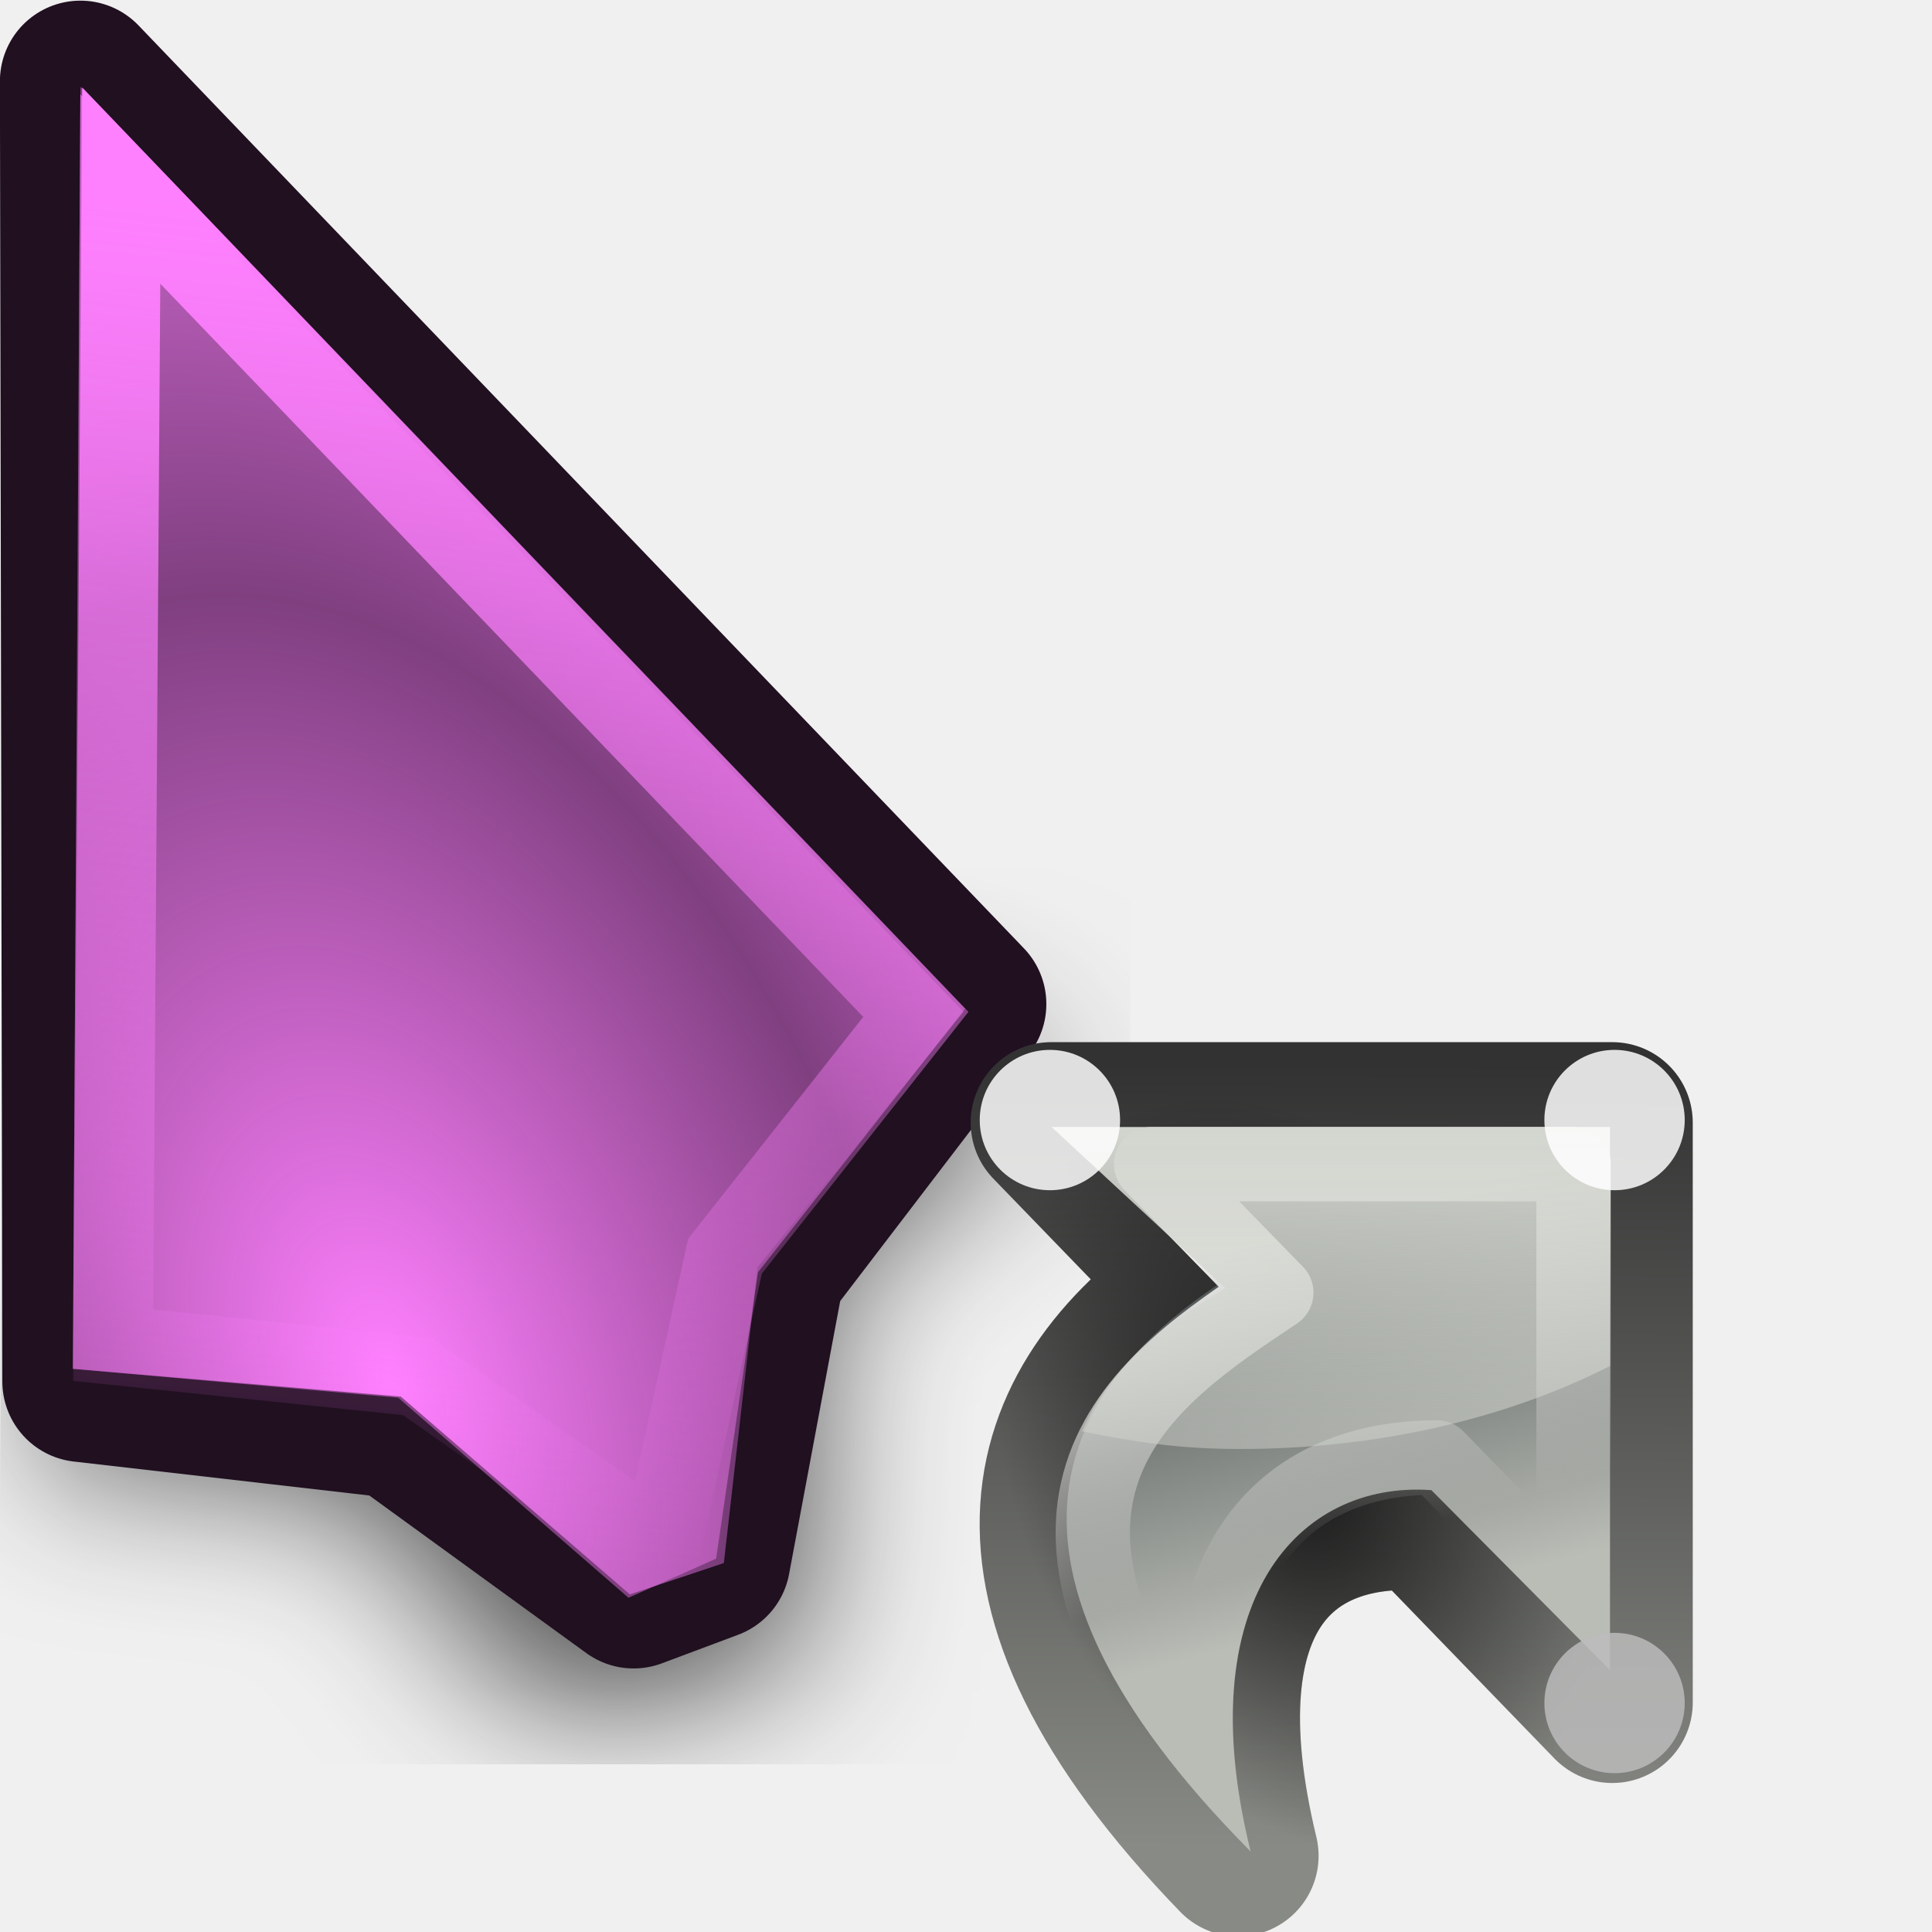
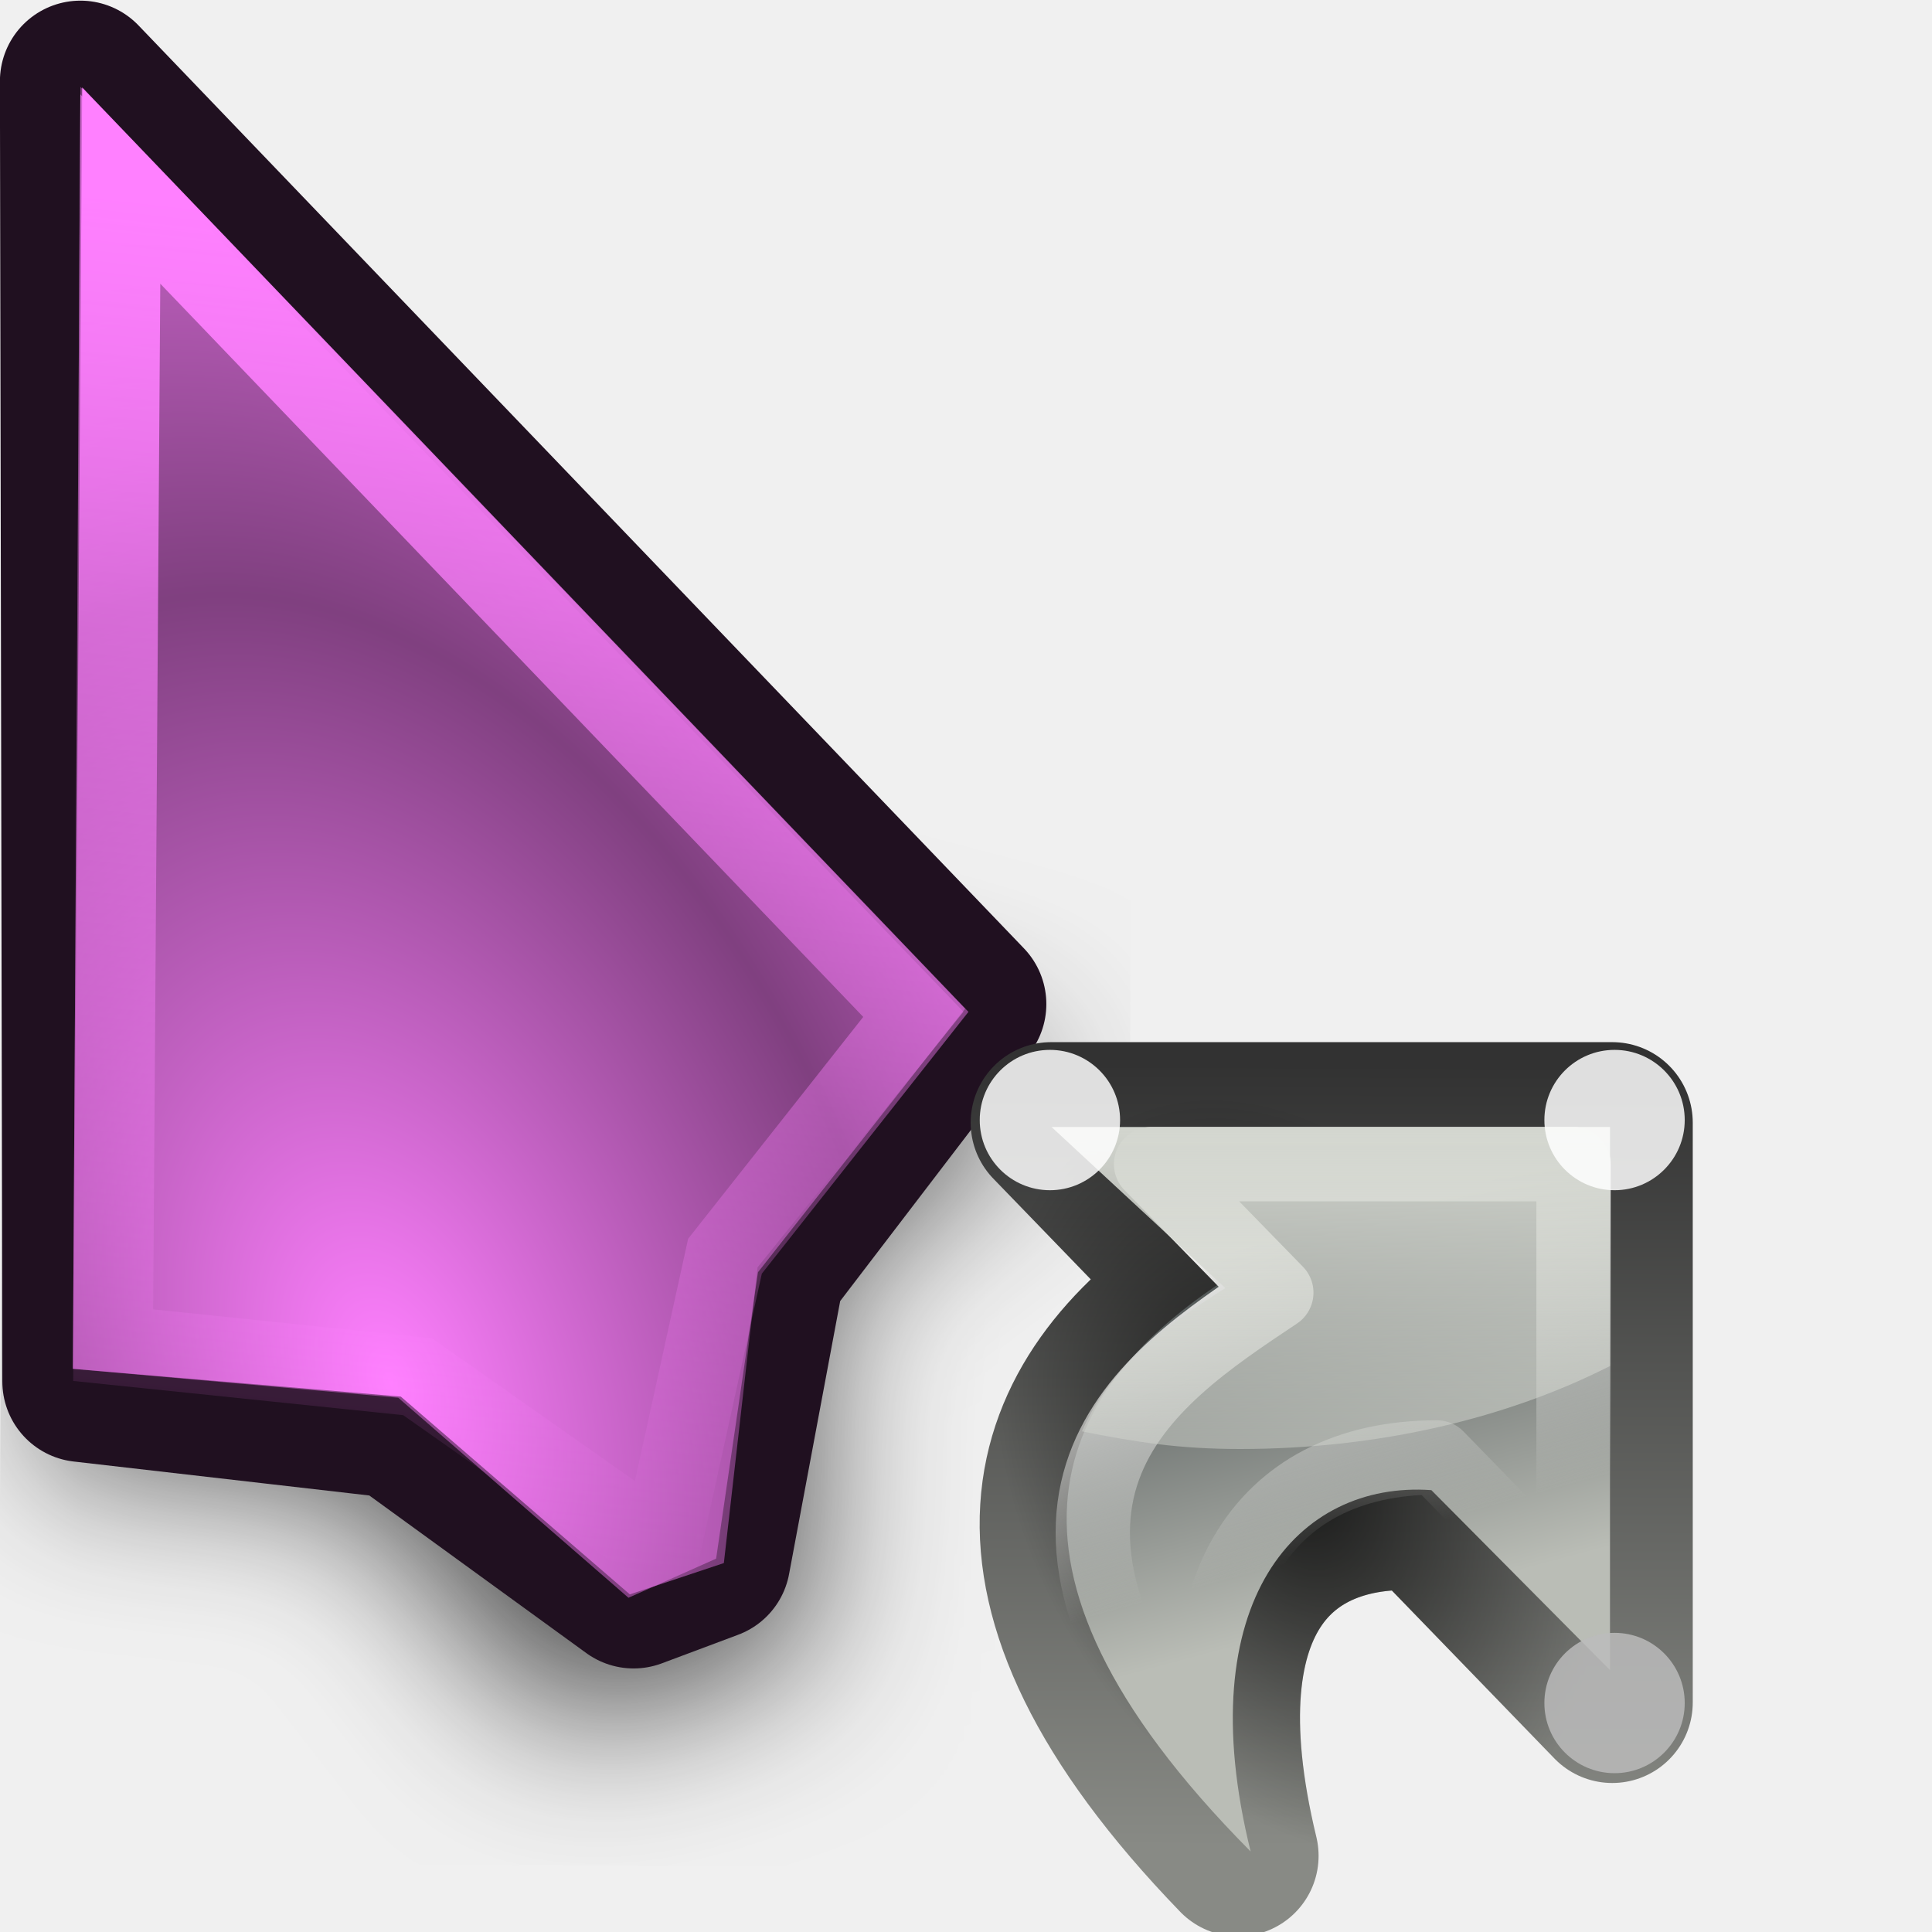
<svg xmlns="http://www.w3.org/2000/svg" xmlns:xlink="http://www.w3.org/1999/xlink" width="24" height="24" id="svg10643" version="1.0">
  <defs id="defs10645">
    <linearGradient id="linearGradient3390">
      <stop id="stop3392" offset="0" style="stop-color:#eeeeec;stop-opacity:1" />
      <stop id="stop3394" offset="1" style="stop-color:#eeeeec;stop-opacity:0" />
    </linearGradient>
    <linearGradient id="linearGradient3382">
      <stop style="stop-color:#000000;stop-opacity:1;" offset="0" id="stop3384" />
      <stop style="stop-color:#000000;stop-opacity:0;" offset="1" id="stop3386" />
    </linearGradient>
    <linearGradient id="linearGradient3372">
      <stop style="stop-color:#888a85;stop-opacity:1" offset="0" id="stop3374" />
      <stop style="stop-color:#323232;stop-opacity:1" offset="1" id="stop3376" />
    </linearGradient>
    <linearGradient id="linearGradient3366">
      <stop id="stop3368" offset="0" style="stop-color:#d3d6cf;stop-opacity:1;" />
      <stop id="stop3370" offset="1" style="stop-color:#d3d6cf;stop-opacity:0;" />
    </linearGradient>
    <linearGradient id="linearGradient3358">
      <stop style="stop-color:#babdb6;stop-opacity:1" offset="0" id="stop3360" />
      <stop style="stop-color:#2d3436;stop-opacity:1;" offset="1" id="stop3362" />
    </linearGradient>
    <linearGradient id="linearGradient3233">
      <stop style="stop-color:#ff80ff;stop-opacity:1;" offset="0" id="stop3235" />
      <stop style="stop-color:#ff80ff;stop-opacity:0;" offset="1" id="stop3237" />
    </linearGradient>
    <linearGradient id="linearGradient10711">
      <stop style="stop-color:#ff80ff;stop-opacity:1;" offset="0" id="stop10713" />
      <stop style="stop-color:#ff80ff;stop-opacity:0;" offset="1" id="stop10715" />
    </linearGradient>
-     <filter x="-0.2" width="1.401" y="-0.118" height="1.237" id="filter3484">
+     <filter x="-0.311" width="1.635" y="-0.345" height="1.691" id="filter3484">
      <feGaussianBlur stdDeviation="0.972" id="feGaussianBlur3486" />
    </filter>
    <clipPath clipPathUnits="userSpaceOnUse" id="clipPath3496">
      <rect style="opacity:0.626;fill:none;fill-opacity:1;fill-rule:nonzero;stroke:#000000;stroke-width:0.196;stroke-linecap:round;stroke-linejoin:miter;stroke-miterlimit:4;stroke-dasharray:none;stroke-opacity:1" id="rect3498" width="13.278" height="22.634" x="5.31" y="1.232" ry="1.172" />
    </clipPath>
    <radialGradient xlink:href="#linearGradient10711" id="radialGradient3508" gradientUnits="userSpaceOnUse" gradientTransform="matrix(1.110698,-0.4036489,0.6516398,1.79308,-14.21275,-4.797263)" spreadMethod="reflect" cx="8.813" cy="14.236" fx="8.813" fy="14.236" r="5.324" />
    <linearGradient xlink:href="#linearGradient3233" id="linearGradient3240" x1="9.449" y1="2.762" x2="7.678" y2="19.014" gradientUnits="userSpaceOnUse" gradientTransform="translate(-5,0)" />
    <linearGradient xlink:href="#linearGradient3366" id="linearGradient3348" gradientUnits="userSpaceOnUse" x1="17.157" y1="14" x2="17.157" y2="21.557" />
    <linearGradient xlink:href="#linearGradient3390" id="linearGradient3354" gradientUnits="userSpaceOnUse" gradientTransform="matrix(0.137555,0,0,0.1411291,7.992436,8.816373)" x1="80.411" y1="40.343" x2="87.668" y2="67.21" />
    <linearGradient xlink:href="#linearGradient3358" id="linearGradient3364" x1="20.111" y1="19.188" x2="18.558" y2="13.391" gradientUnits="userSpaceOnUse" />
    <linearGradient xlink:href="#linearGradient3372" id="linearGradient3378" x1="18.867" y1="22.963" x2="18.905" y2="13.23" gradientUnits="userSpaceOnUse" />
    <radialGradient xlink:href="#linearGradient3382" id="radialGradient3388" cx="16.088" cy="18.347" fx="16.088" fy="18.347" r="4.485" gradientTransform="matrix(0.6898035,-0.3277424,0.4734343,0.9964431,-3.695592,5.301518)" gradientUnits="userSpaceOnUse" />
  </defs>
  <g id="layer1">
    <path clip-path="url(#clipPath3496)" transform="matrix(1.055116,5.3989101e-3,-5.3989101e-3,1.055116,-5.496887,-2.074123)" id="path3500" d="M 10.337,13.201 L 6,18.477 L 9.914,18.883 L 12.051,21.602 L 14.223,20.93 L 14.262,16.665 L 16.648,14.827 L 10.337,13.201 z " style="opacity:0.726;fill:#000000;fill-opacity:1;fill-rule:evenodd;stroke:#000000;stroke-width:1;stroke-linecap:butt;stroke-linejoin:miter;stroke-miterlimit:4;stroke-dasharray:none;stroke-opacity:1;filter:url(#filter3484)" />
    <path style="fill:#201020;fill-rule:evenodd;stroke:#201020;stroke-width:2;stroke-linecap:butt;stroke-linejoin:round;stroke-miterlimit:4;stroke-dasharray:none;stroke-opacity:1" d="M 0.999,1.008 L 1.029,17.162 L 4.963,17.614 L 7.871,19.726 L 8.819,19.371 L 9.498,15.744 L 11.998,12.473 L 0.999,1.008 z " id="path3502" />
    <path id="path3504" d="M 0.999,1.079 L 0.905,17.004 L 4.947,17.363 L 7.807,19.848 L 8.896,19.362 L 9.416,15.804 L 11.989,12.531 L 0.999,1.079 z " style="fill:#804080;fill-rule:evenodd;stroke:none;stroke-width:1;stroke-linecap:butt;stroke-linejoin:round;stroke-miterlimit:4;stroke-dasharray:none;stroke-opacity:1" />
    <path style="fill:url(#radialGradient3508);fill-opacity:1;fill-rule:evenodd;stroke:none;stroke-width:1;stroke-linecap:butt;stroke-linejoin:round;stroke-miterlimit:4;stroke-dasharray:none;stroke-opacity:1" d="M 0.998,1.172 L 0.905,17.004 L 4.979,17.349 L 7.824,19.806 L 8.992,19.417 L 9.411,15.743 L 11.969,12.569 L 0.998,1.172 z " id="path3506" />
    <path style="opacity:1;fill:none;fill-rule:evenodd;stroke:url(#linearGradient3240);stroke-width:0.987px;stroke-linecap:butt;stroke-linejoin:miter;stroke-opacity:1" d="M 1.506,2.305 L 1.406,16.71 L 5.187,17.102 L 8.21,19.228 L 9.006,15.605 L 11.377,12.601 L 1.506,2.305 z " id="path2253" />
    <path style="fill:none;fill-opacity:1;fill-rule:evenodd;stroke:url(#linearGradient3378);stroke-width:2;stroke-linecap:round;stroke-linejoin:round;stroke-miterlimit:4;stroke-dasharray:none;stroke-opacity:1" d="M 13.058,13.946 L 15.031,15.985 C 12.96,17.377 12.037,19.599 15.38,23.054 C 14.576,19.731 15.996,18.636 17.717,18.761 L 20.028,21.149 L 20.028,19.949 L 20.028,13.946 L 13.058,13.946 z " id="path3275" />
    <path id="path3380" d="M 13.058,13.946 L 15.031,15.985 C 12.96,17.377 12.037,19.599 15.38,23.054 C 14.576,19.731 15.996,18.636 17.717,18.761 L 20.028,21.149 L 20.028,19.949 L 20.028,13.946 L 13.058,13.946 z " style="fill:none;fill-opacity:1;fill-rule:evenodd;stroke:url(#radialGradient3388);stroke-width:2;stroke-linecap:round;stroke-linejoin:round;stroke-miterlimit:4;stroke-dasharray:none;stroke-opacity:1;opacity:0.757" />
    <path id="path2179" d="M 13.306,14 L 15.201,15.91 C 13.212,17.213 11.917,19.352 15.536,23 C 14.764,19.887 16.128,18.393 17.781,18.511 L 20,20.747 L 20,19.624 L 20,14 L 13.306,14 z " style="fill:url(#linearGradient3364);fill-opacity:1.0;fill-rule:evenodd;stroke:none;stroke-width:8;stroke-linecap:butt;stroke-linejoin:miter;stroke-miterlimit:4;stroke-dasharray:none;stroke-opacity:1" />
    <path id="path3279" d="M 14.299,14.462 L 15.855,16.058 C 14.222,17.148 11.98,18.613 15.255,22.481 C 14.621,19.879 15.619,18.105 17.85,18.105 L 19.547,19.848 L 19.547,18.908 L 19.547,14.462 L 14.299,14.462 z " style="fill:none;fill-opacity:1;fill-rule:evenodd;stroke:url(#linearGradient3354);stroke-width:0.923;stroke-linecap:round;stroke-linejoin:round;stroke-miterlimit:4;stroke-dasharray:none;stroke-opacity:1" />
    <path id="path3324" d="M 13.063,14 L 15.221,16.001 C 14.439,16.495 13.776,17.01 13.44,17.781 C 14.126,17.917 14.651,18 15.406,18 C 17.139,18 18.737,17.612 20,16.969 L 20,14 L 13.063,14 z " style="opacity:1;fill:url(#linearGradient3348);fill-opacity:1;fill-rule:evenodd;stroke:none;stroke-width:8;stroke-linecap:butt;stroke-linejoin:miter;stroke-miterlimit:4;stroke-opacity:1" />
    <path style="opacity:0.842;fill:#ffffff;fill-opacity:1;fill-rule:evenodd;stroke:none;stroke-width:1;stroke-linecap:round;stroke-linejoin:round;stroke-miterlimit:4;stroke-dasharray:none;stroke-opacity:1" id="path3396" d="M 20.322 14.028 A 0.379 0.379 0 1 1  19.564,14.028 A 0.379 0.379 0 1 1  20.322 14.028 z" transform="matrix(2.3,0,0,2.3,-25.81232,-18.35071)" />
    <path transform="matrix(2.3,0,0,2.3,-32.82654,-18.35071)" d="M 20.322 14.028 A 0.379 0.379 0 1 1  19.564,14.028 A 0.379 0.379 0 1 1  20.322 14.028 z" id="path3406" style="opacity:0.842;fill:#ffffff;fill-opacity:1;fill-rule:evenodd;stroke:none;stroke-width:1;stroke-linecap:round;stroke-linejoin:round;stroke-miterlimit:4;stroke-dasharray:none;stroke-opacity:1" />
    <path style="opacity:0.842;fill:#bbbbbb;fill-opacity:1;fill-rule:evenodd;stroke:none;stroke-width:1;stroke-linecap:round;stroke-linejoin:round;stroke-miterlimit:4;stroke-dasharray:none;stroke-opacity:1" id="path3408" d="M 20.322 14.028 A 0.379 0.379 0 1 1  19.564,14.028 A 0.379 0.379 0 1 1  20.322 14.028 z" transform="matrix(2.3,0,0,2.3,-25.81232,-11.109)" />
  </g>
</svg>
